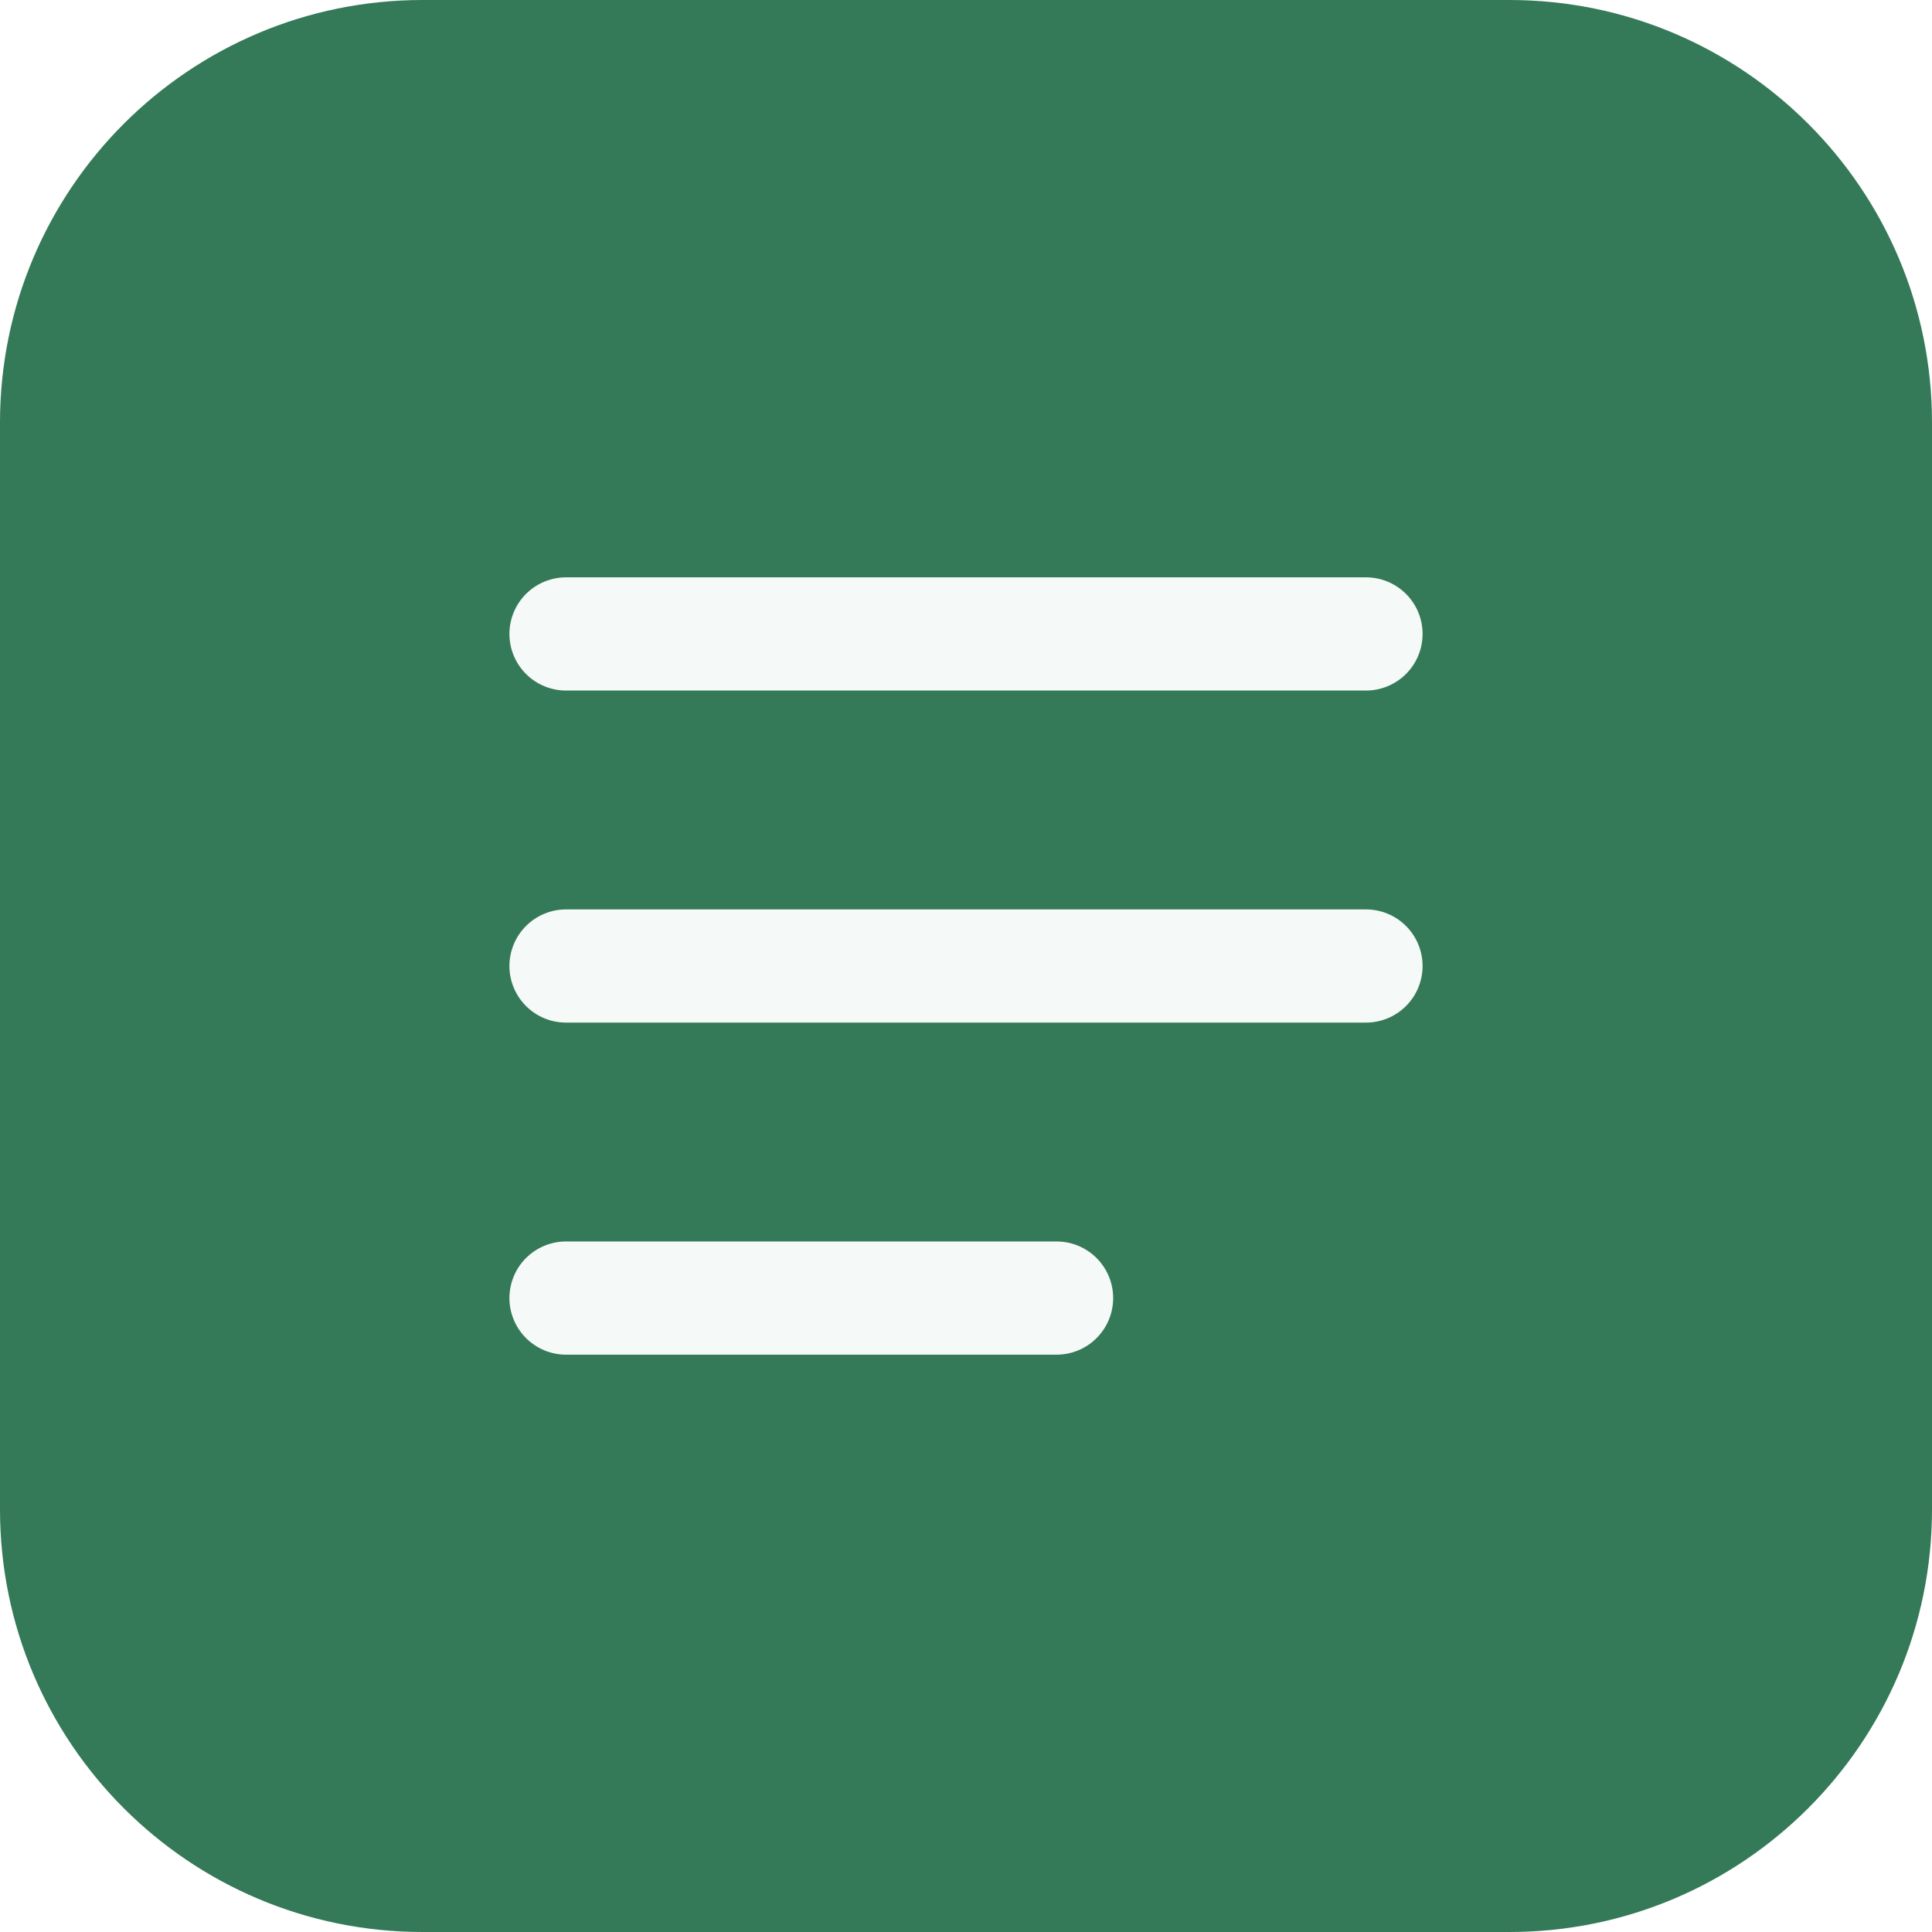
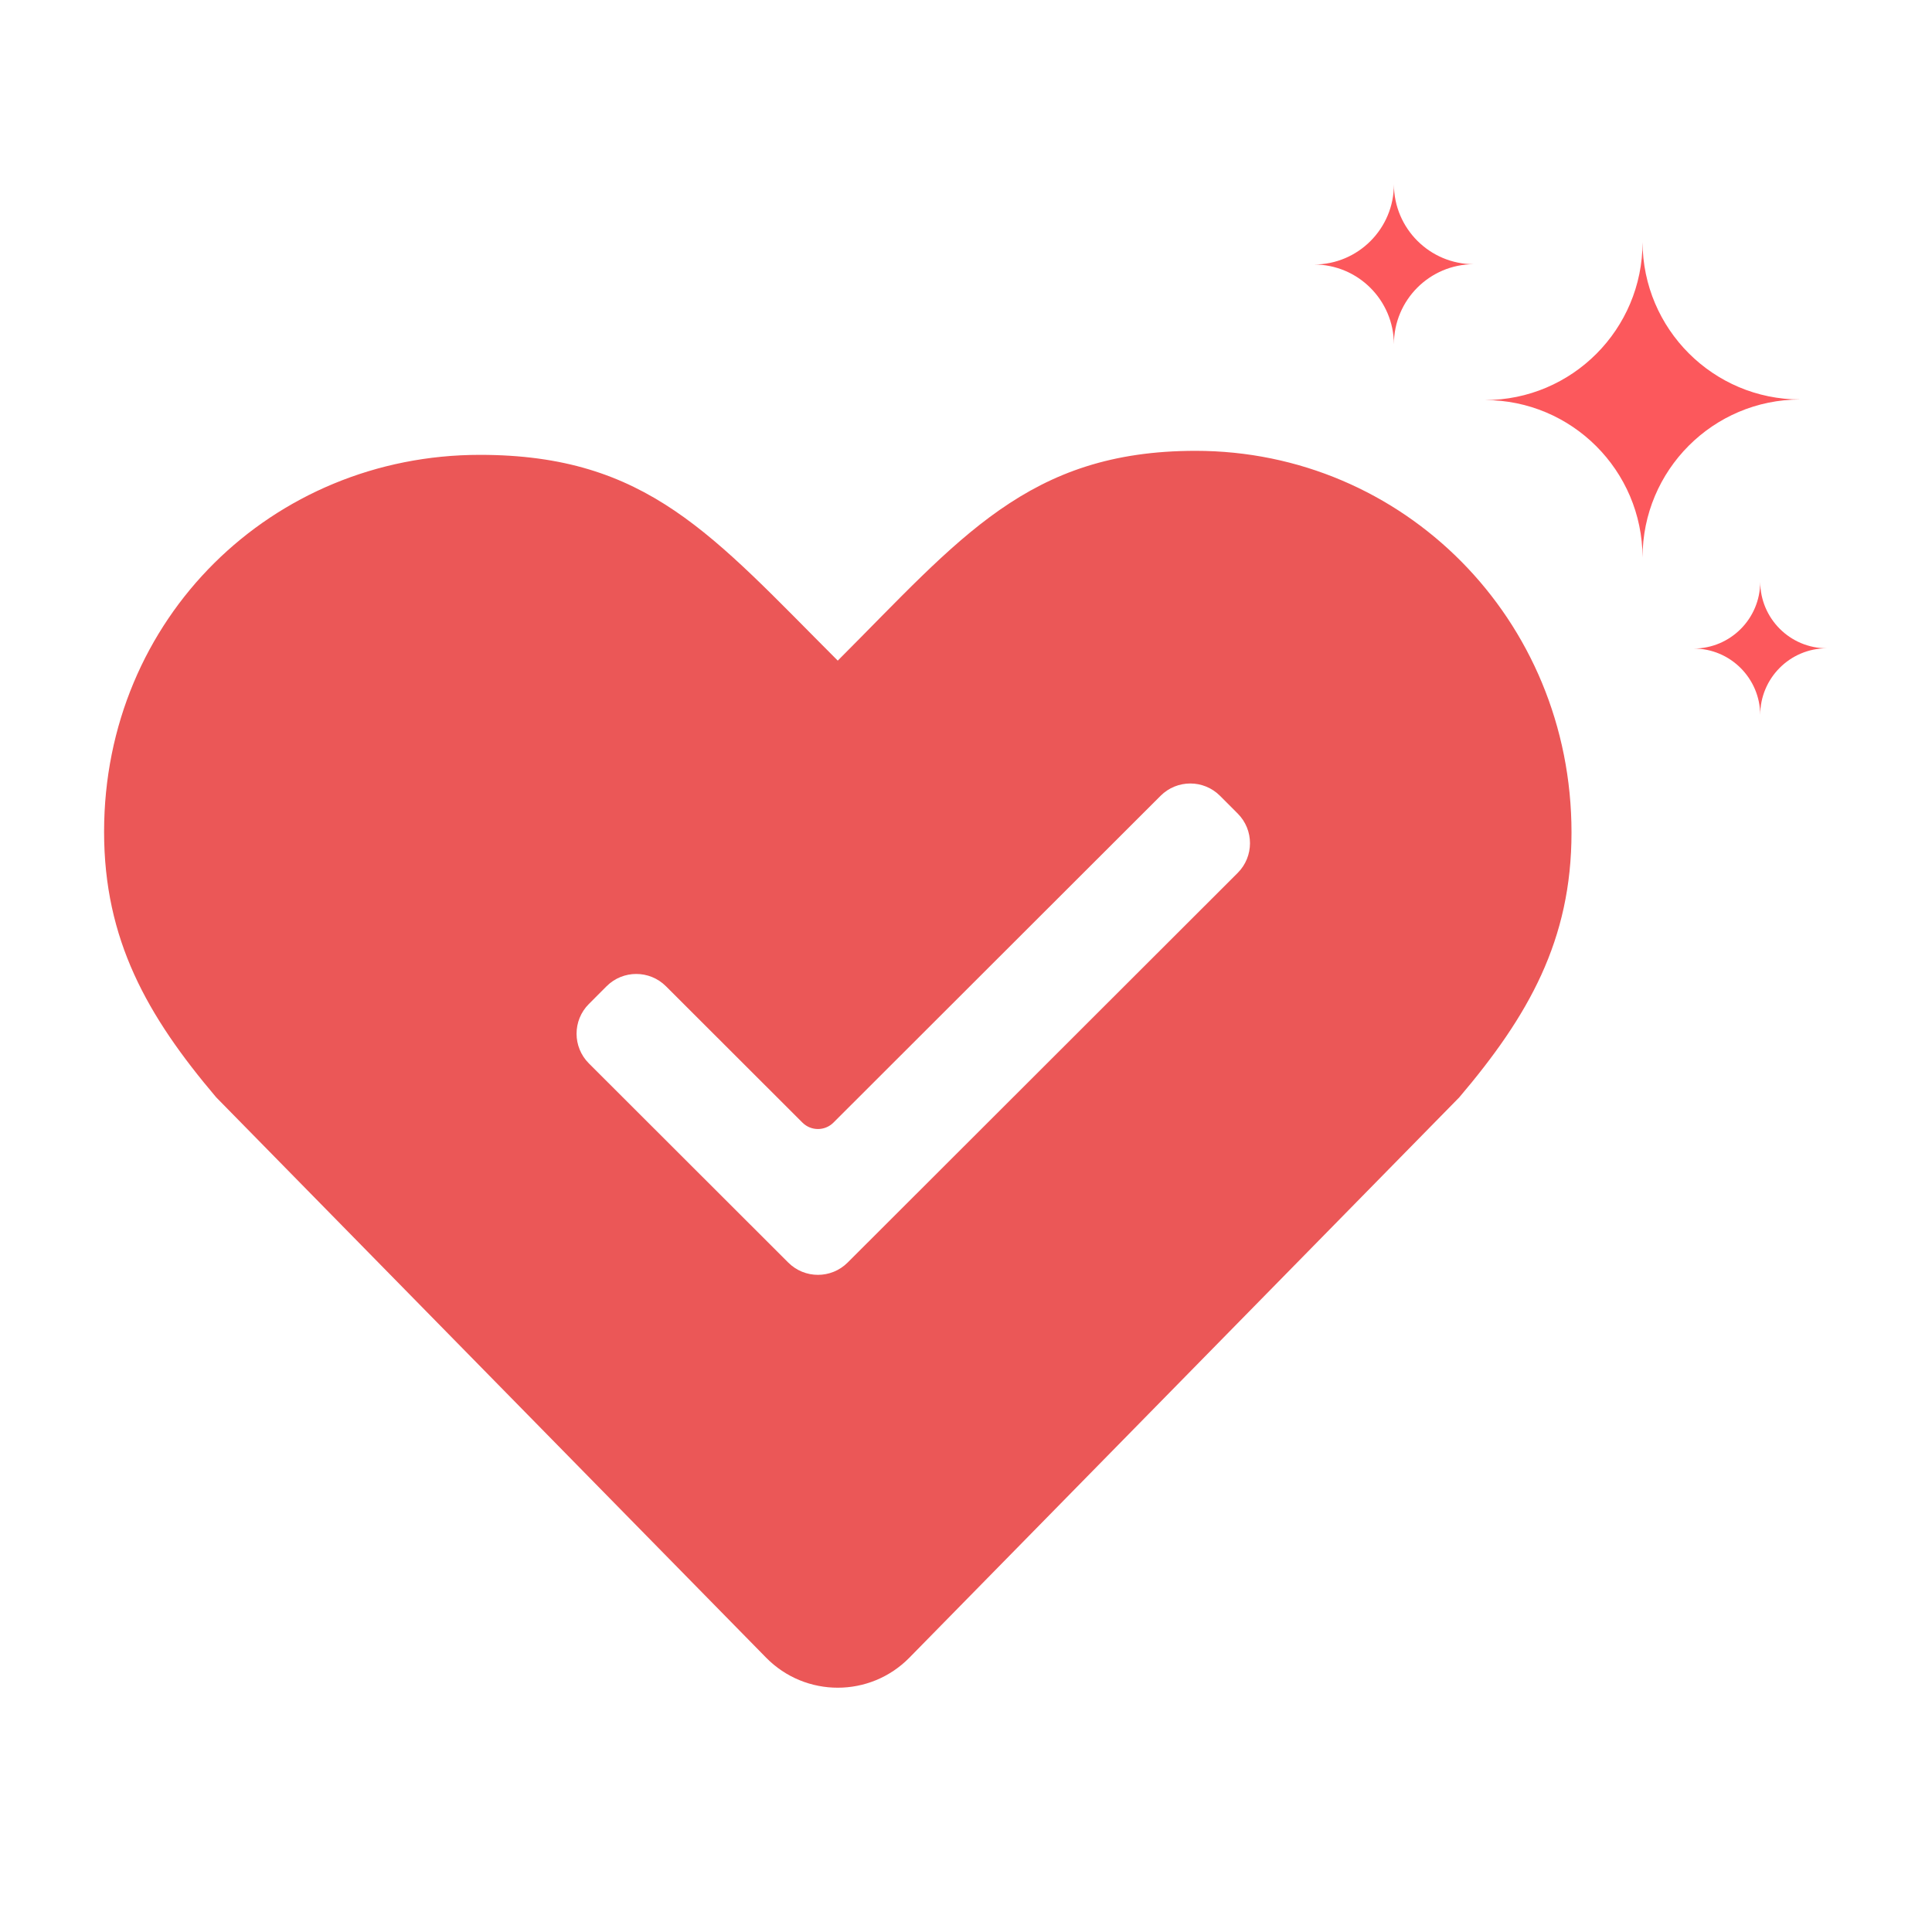
- <svg xmlns="http://www.w3.org/2000/svg" viewBox="0 0 512 512">
-   <rect width="512" height="512" rx="112" fill="#347958" />
-   <g fill="none" stroke="#F5F9F7" stroke-width="30" stroke-linecap="round" stroke-linejoin="round">
-     <path d="M150 168h212" />
-     <path d="M150 256h212" />
-     <path d="M150 344h130" />
-   </g>
+ <svg xmlns="http://www.w3.org/2000/svg" width="1058" height="1058" viewBox="0 0 1058 1058" fill="none">
+   <path fill-rule="evenodd" clip-rule="evenodd" d="M763.33 188.531C763.243 164.39 743.682 144.847 719.565 144.847C743.736 144.847 763.33 125.216 763.33 101C763.418 125.141 782.979 144.685 807.096 144.685C782.925 144.685 763.33 164.316 763.33 188.531Z" fill="#FC585C" />
+   <path fill-rule="evenodd" clip-rule="evenodd" d="M963.924 391.556C963.851 371.438 947.55 355.152 927.452 355.152C947.595 355.152 963.924 338.793 963.924 318.613C963.996 338.731 980.297 355.017 1000.4 355.017C980.252 355.017 963.924 371.376 963.924 391.556Z" fill="#FC585C" />
+   <path fill-rule="evenodd" clip-rule="evenodd" d="M899.491 305.24C899.318 257.628 860.74 219.084 813.175 219.084C860.846 219.084 899.491 180.367 899.491 132.608C899.662 180.221 938.242 218.764 985.806 218.764C938.135 218.764 899.491 257.481 899.491 305.24Z" fill="#FC585C" />
+   <path d="M654.738 246.885C768.372 246.885 860.587 338.925 860.587 455.898C860.587 514.899 837.037 556.28 799.137 600.921L498.025 907.745C476.466 929.713 441.076 929.714 419.517 907.746L118.396 600.921C80.529 556.28 57 514.564 57 455.519C57 338.5 149.126 249.084 262.782 249.084C354.54 249.084 390.084 293.082 458.771 361.77C525.658 294.883 562.98 246.885 654.738 246.885ZM668.109 435.808C659.134 426.812 644.564 426.8 635.573 435.781L456.401 614.764C451.716 619.444 444.125 619.444 439.439 614.764L364.683 540.086C355.692 531.105 341.123 531.117 332.147 540.112L322.459 549.821C313.49 558.809 313.501 573.365 322.484 582.339L431.665 691.404C440.645 700.375 455.195 700.375 464.175 691.404L677.771 478.035C686.755 469.061 686.767 454.505 677.798 445.517L668.109 435.808Z" fill="#EB5757" />
</svg>
